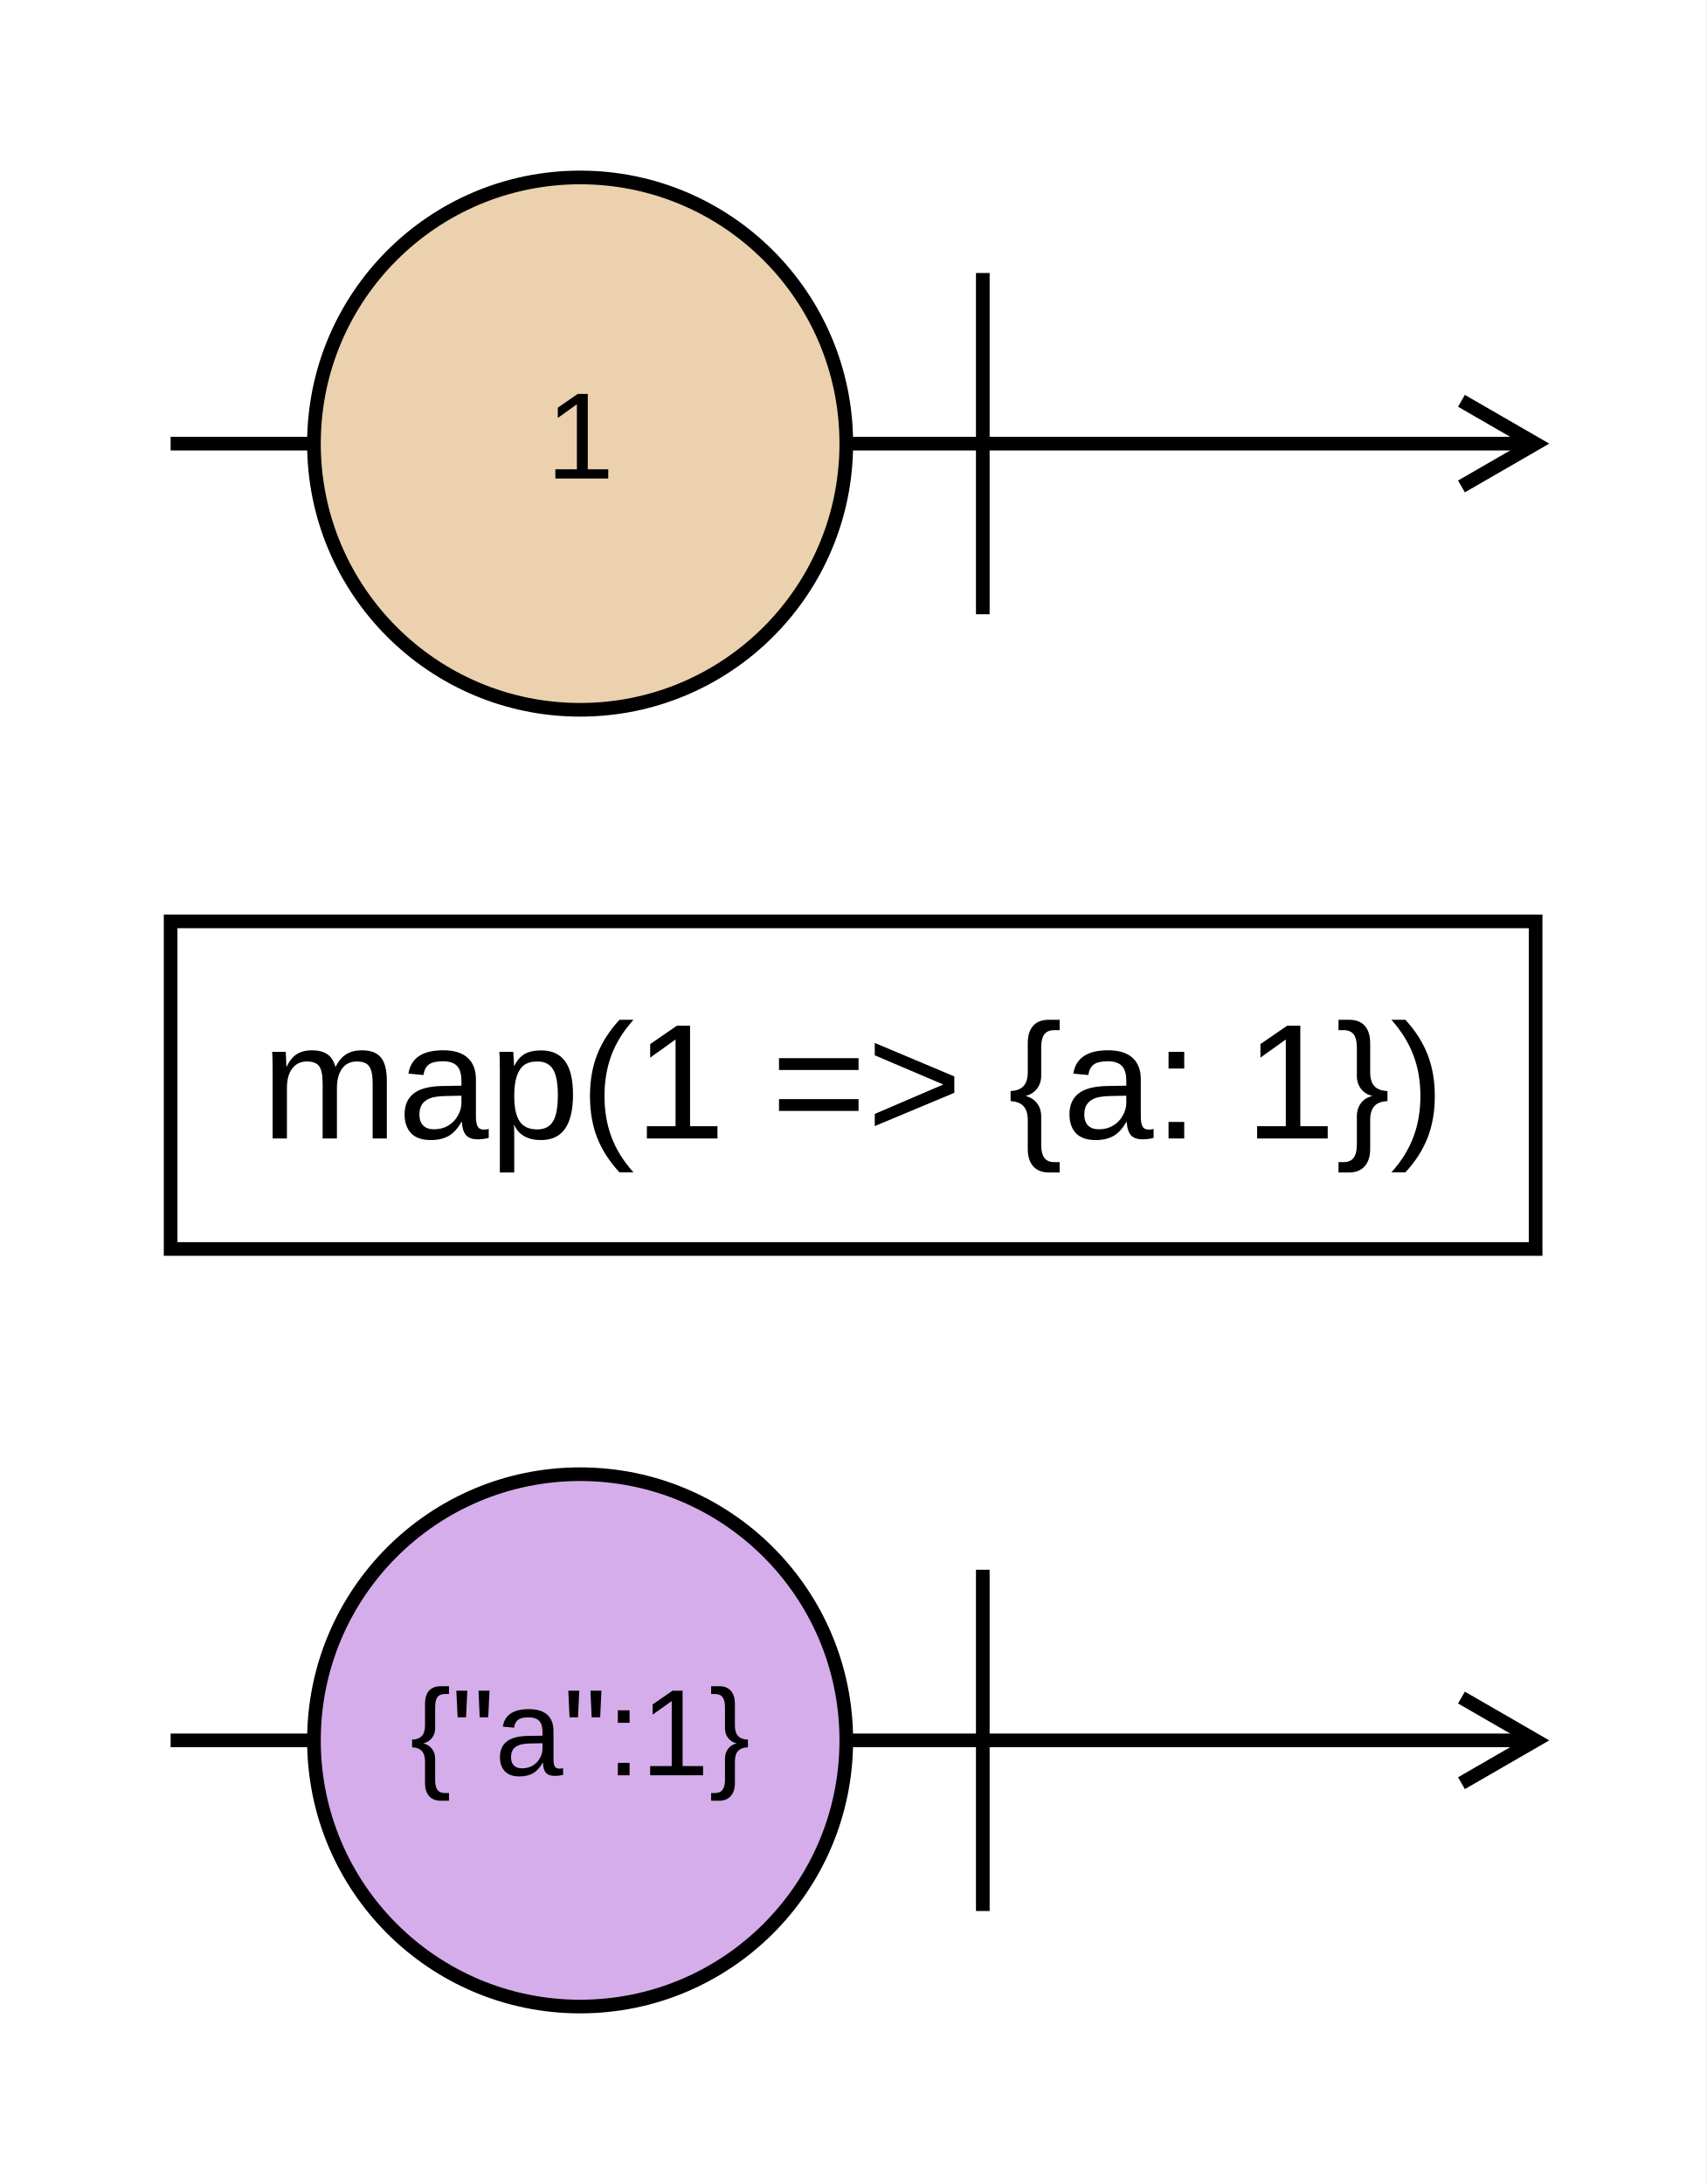
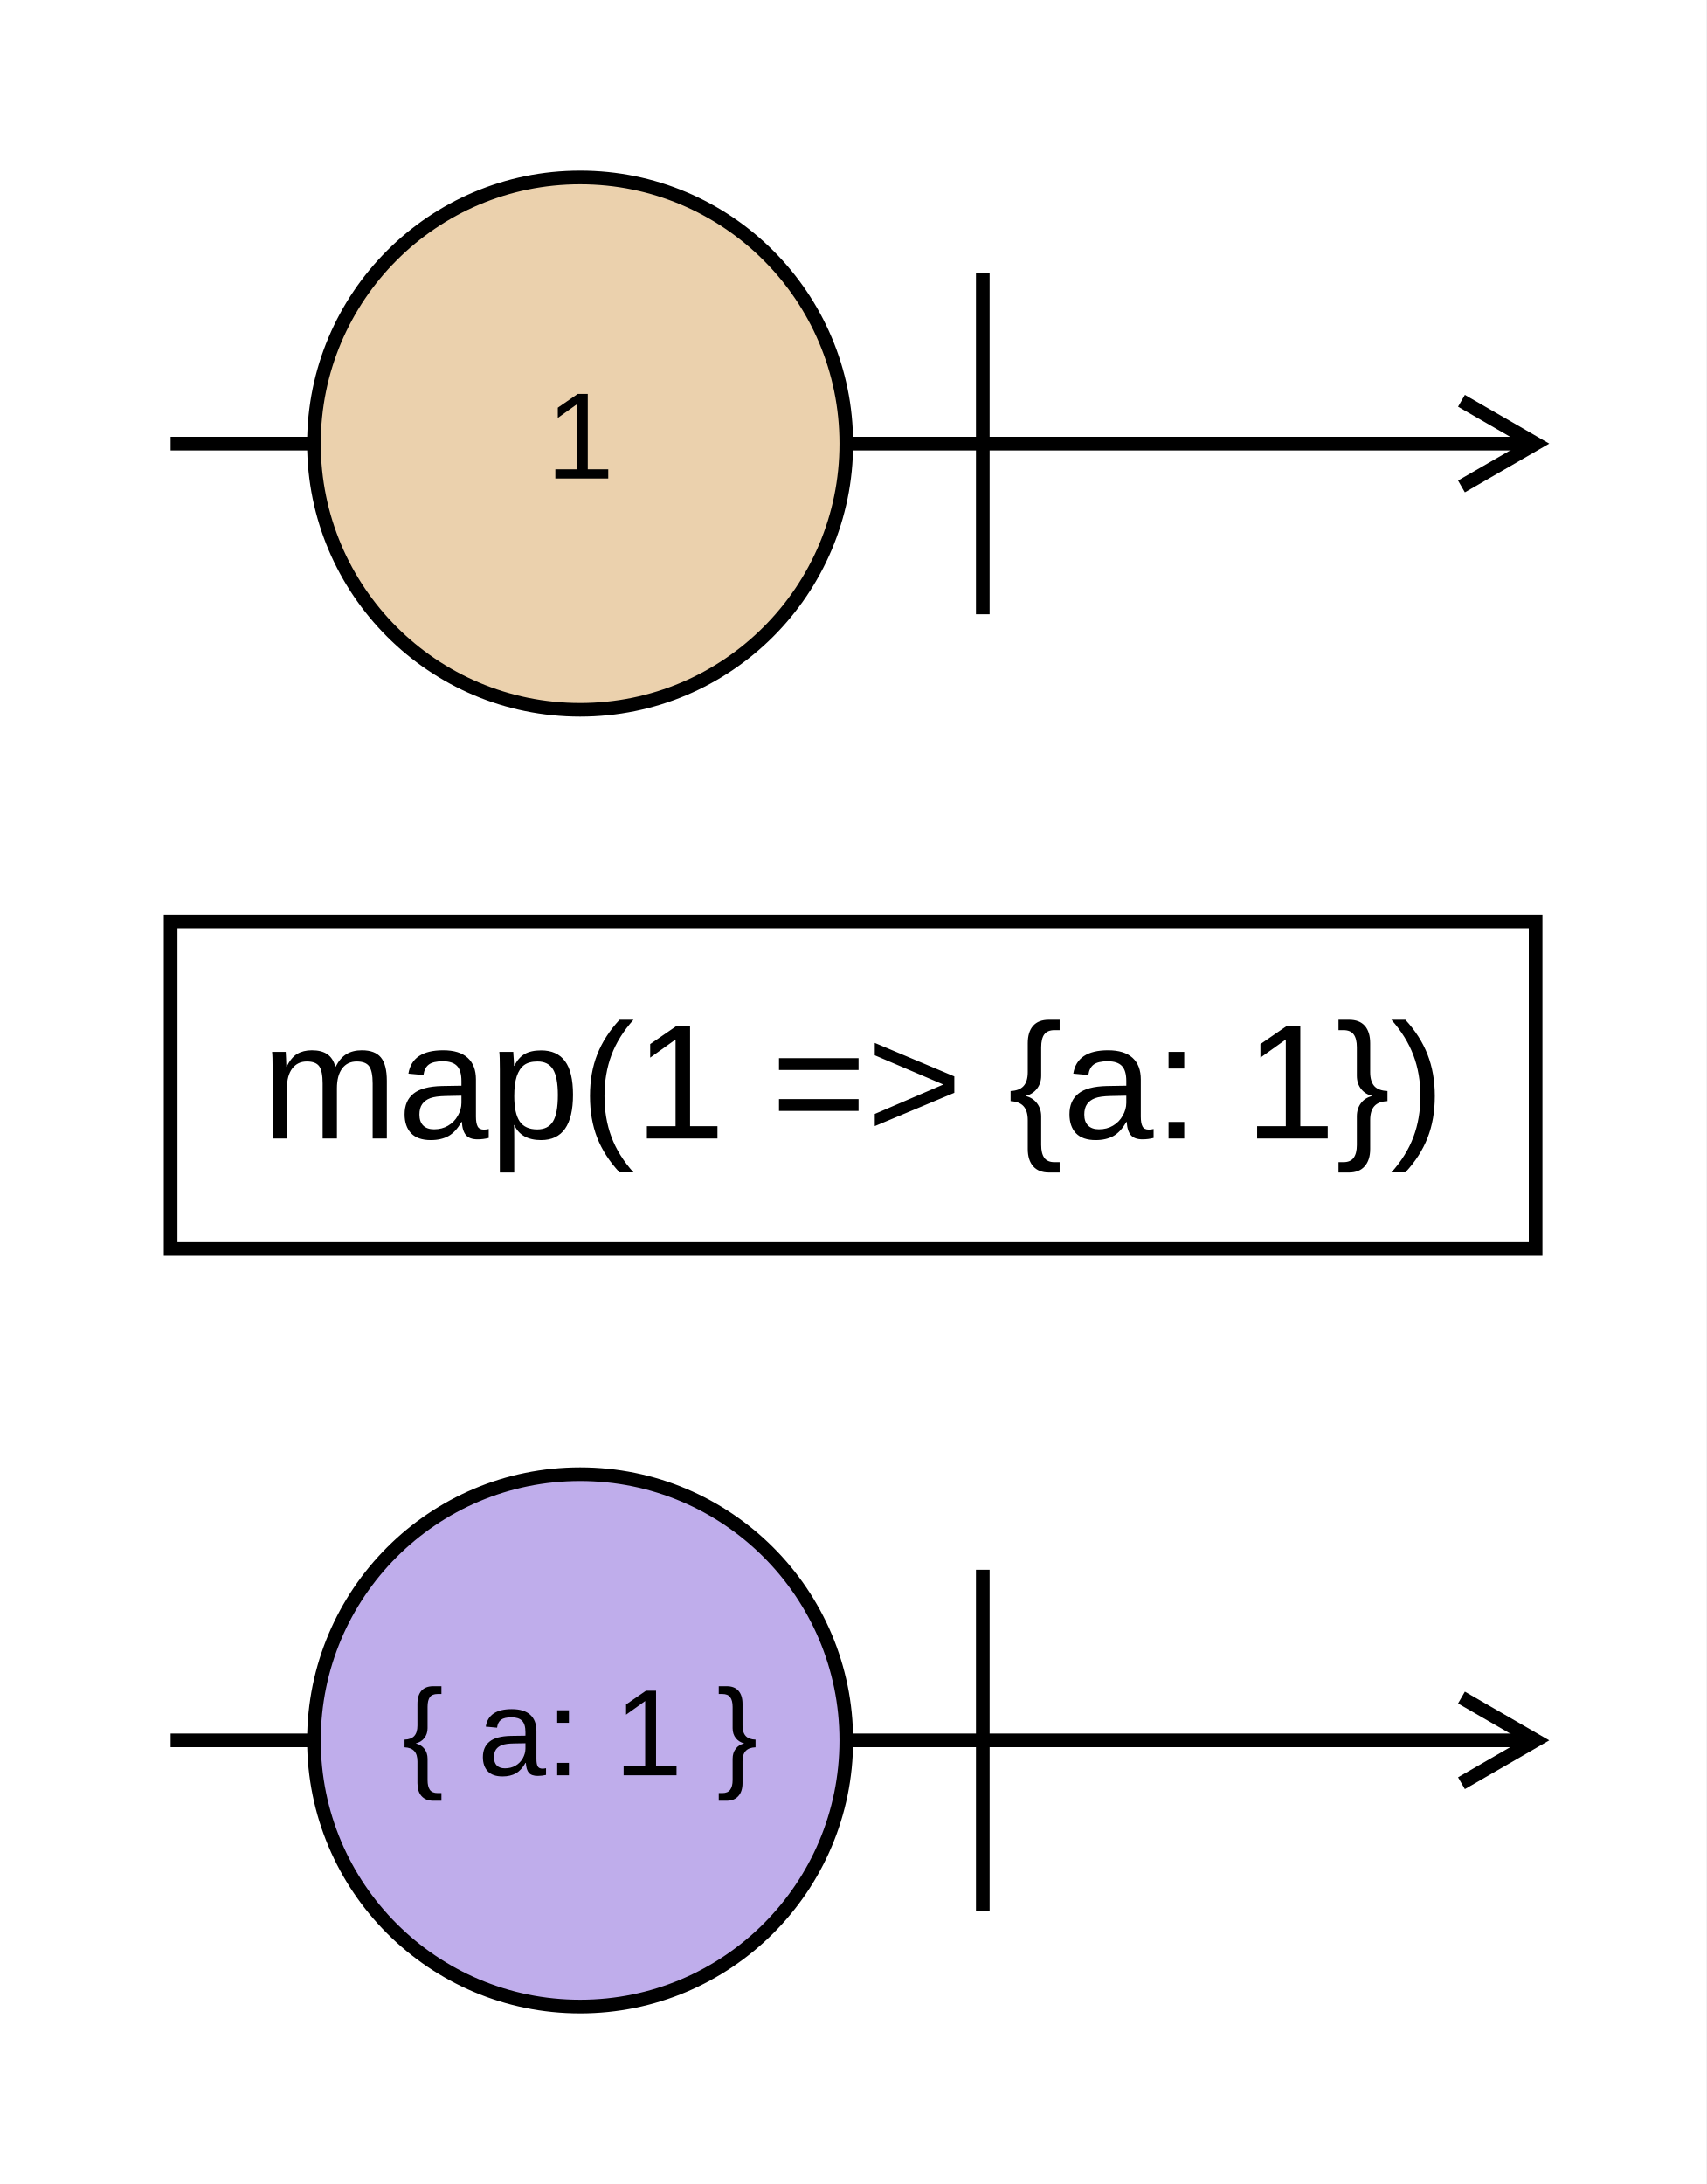
<svg xmlns="http://www.w3.org/2000/svg" viewBox="0 0 250 320" width="250" height="320">
  <rect x="0" y="0" width="250" height="320" fill="white" />
  <g transform="translate(25 25)">
    <g>
      <g>
        <line x1="0" y1="40" x2="200" y2="40" stroke="black" stroke-width="2" />
        <polyline points="190,34.226 200,40 190,45.774" fill="none" stroke="black" stroke-width="2" stroke-linecap="square" />
      </g>
      <g transform="translate(119 0)">
        <line x1="0" y1="15" x2="0" y2="65" stroke="black" stroke-width="2" />
      </g>
      <g transform="translate(20 0)">
        <ellipse cx="40" cy="40" rx="39" ry="39" fill="hsl(35, 60%, 80%)" stroke="black" stroke-width="2" />
        <text x="0" y="0" fill="black" font-family="Arial, Helvetica, sans-serif" font-size="18px" font-weight="normal" font-style="normal" dominant-baseline="middle" text-anchor="middle" transform="translate(40 40)">1</text>
      </g>
    </g>
    <g transform="translate(0 100)">
      <rect x="0" y="10" width="200" height="48" fill="white" stroke="black" stroke-width="2" rx="0" />
      <text x="100" y="35px" fill="black" font-family="Arial, Helvetica, sans-serif" font-size="24px" font-weight="normal" font-style="normal" dominant-baseline="middle" text-anchor="middle" width="200">map(1 =&gt; {a: 1})</text>
    </g>
    <g transform="translate(0 190)">
      <g>
        <line x1="0" y1="40" x2="200" y2="40" stroke="black" stroke-width="2" />
        <polyline points="190,34.226 200,40 190,45.774" fill="none" stroke="black" stroke-width="2" stroke-linecap="square" />
      </g>
      <g transform="translate(119 0)">
        <line x1="0" y1="15" x2="0" y2="65" stroke="black" stroke-width="2" />
      </g>
      <g transform="translate(20 0)">
-         <ellipse cx="40" cy="40" rx="39" ry="39" fill="hsl(280, 60%, 80%)" stroke="black" stroke-width="2" />
-         <text x="0" y="0" fill="black" font-family="Arial, Helvetica, sans-serif" font-size="18px" font-weight="normal" font-style="normal" dominant-baseline="middle" text-anchor="middle" transform="translate(40 40)">{"a":1}</text>
+         <ellipse cx="40" cy="40" rx="39" ry="39" fill="hsl(257, 60%, 80%)" stroke="black" stroke-width="2" />
+         <text x="0" y="0" fill="black" font-family="Arial, Helvetica, sans-serif" font-size="18px" font-weight="normal" font-style="normal" dominant-baseline="middle" text-anchor="middle" transform="translate(40 40)">{ a: 1 }</text>
      </g>
    </g>
  </g>
</svg>
